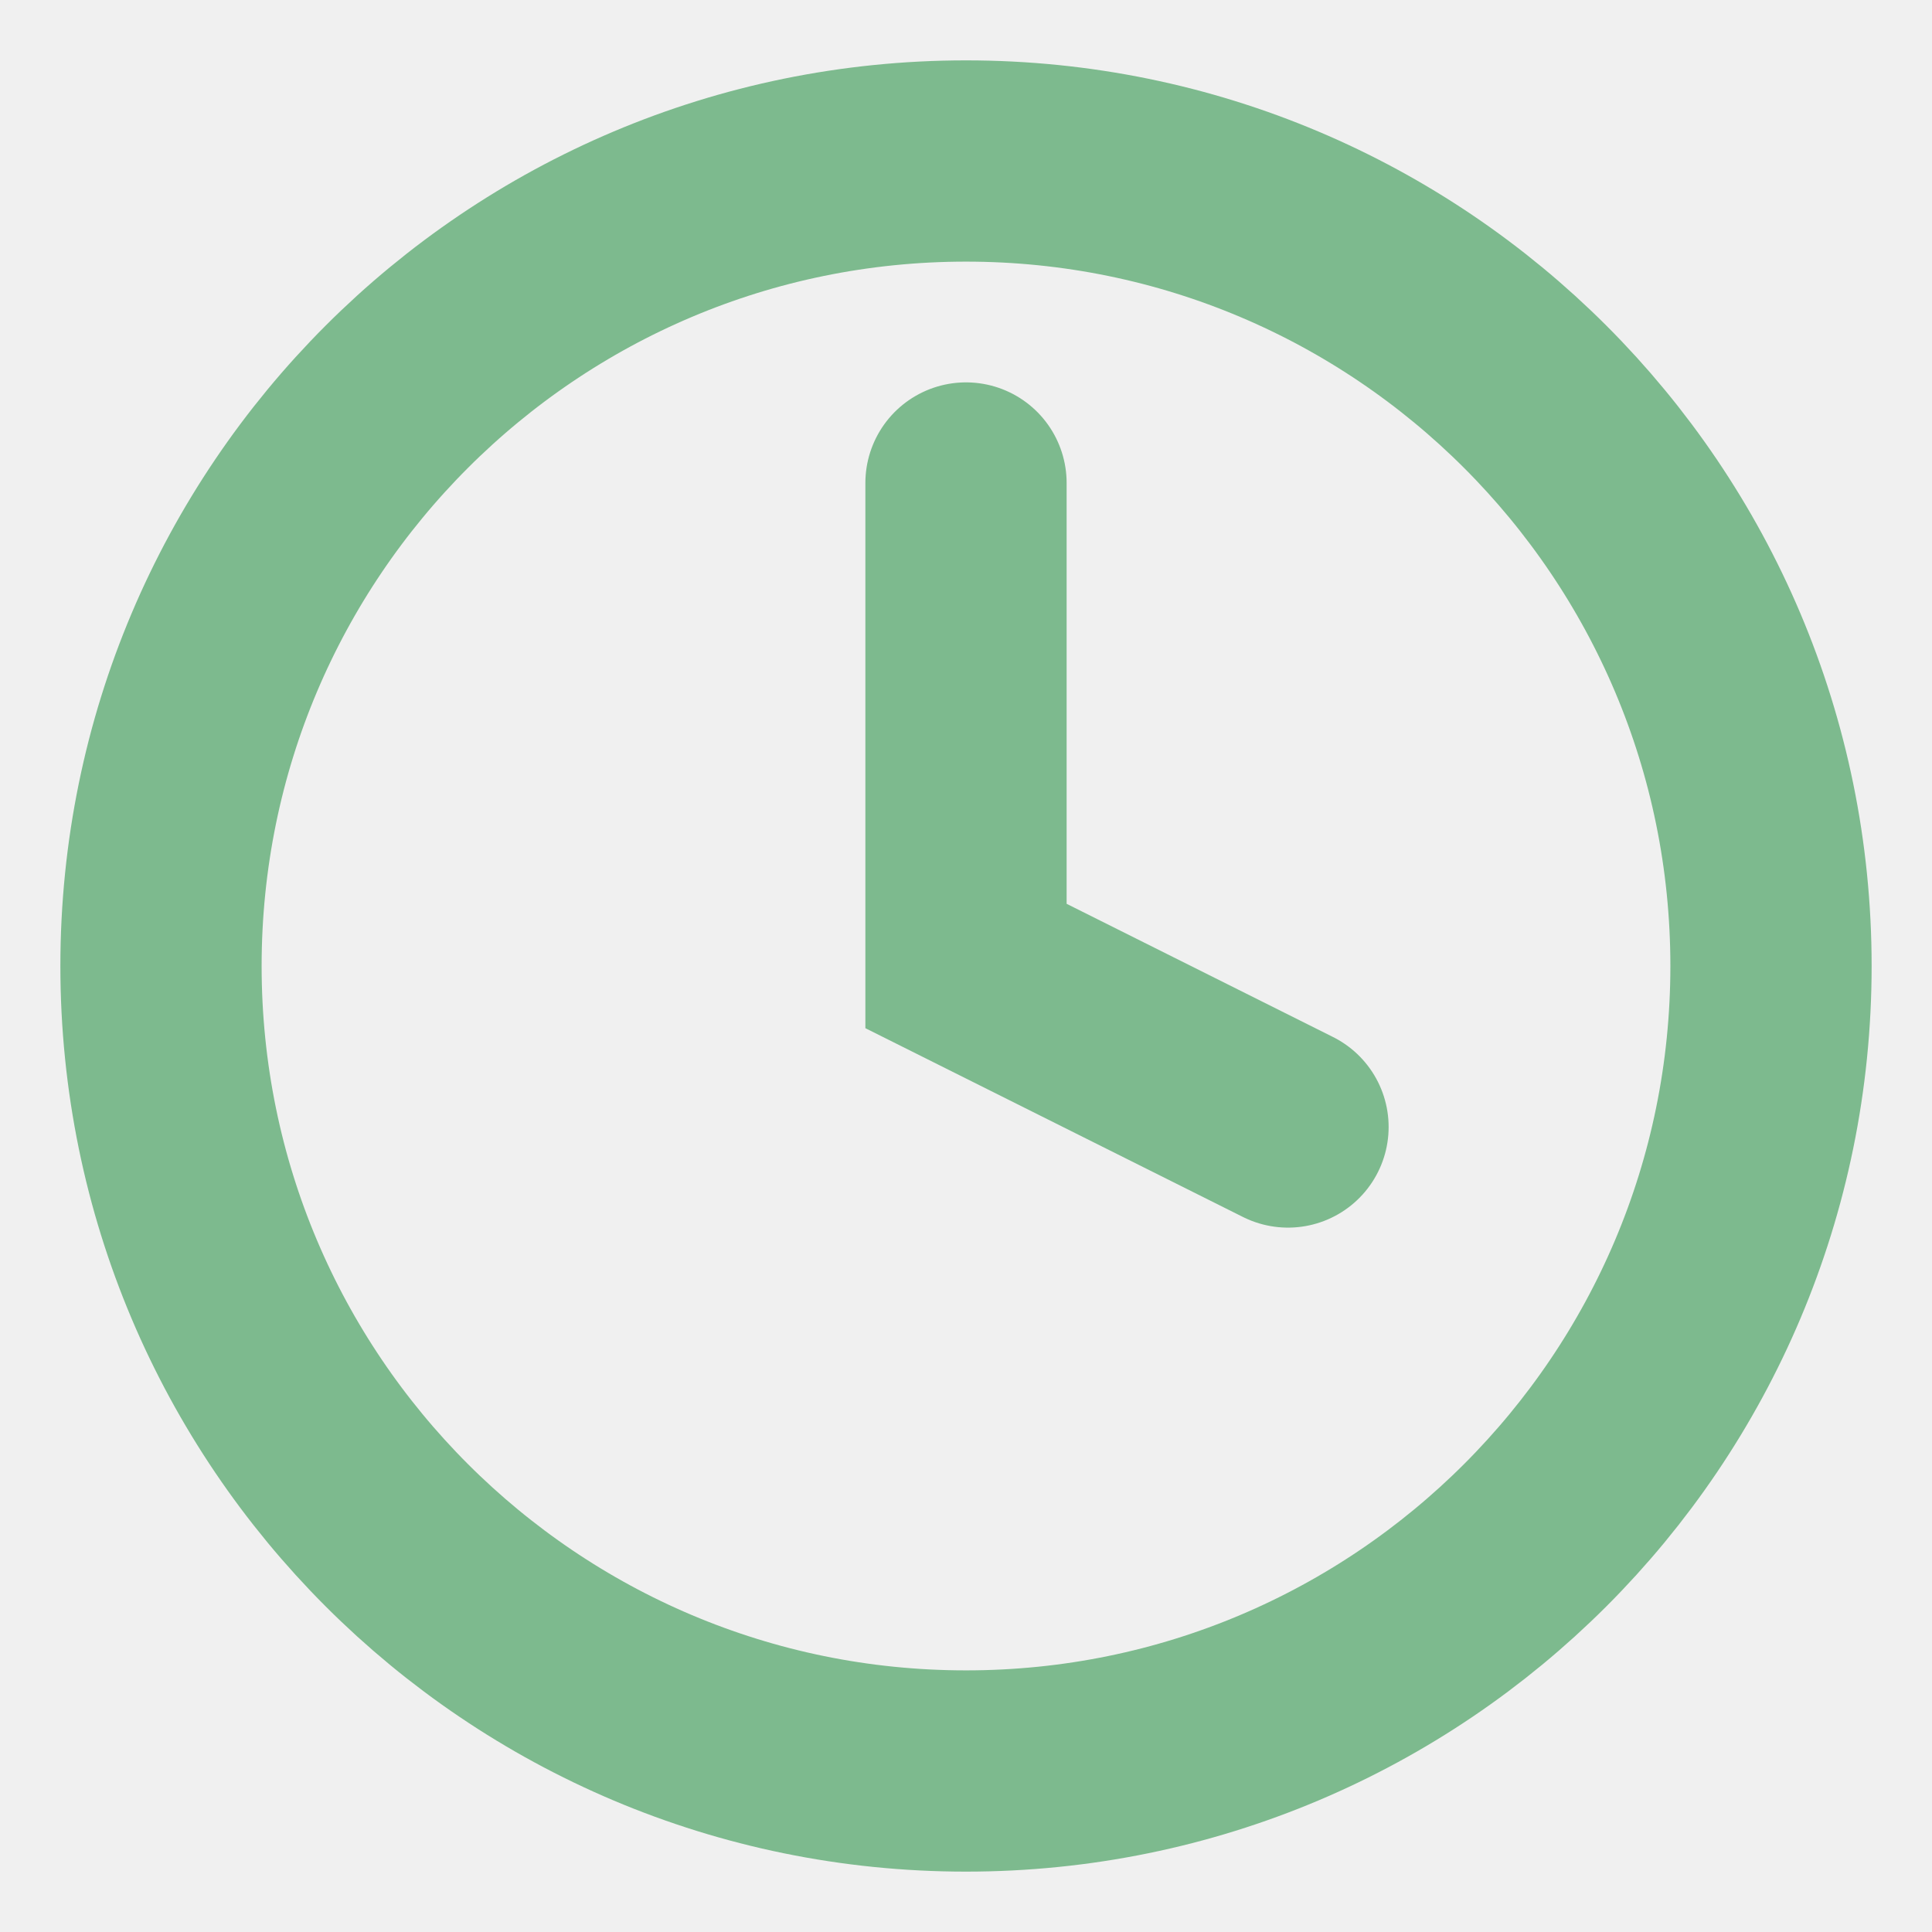
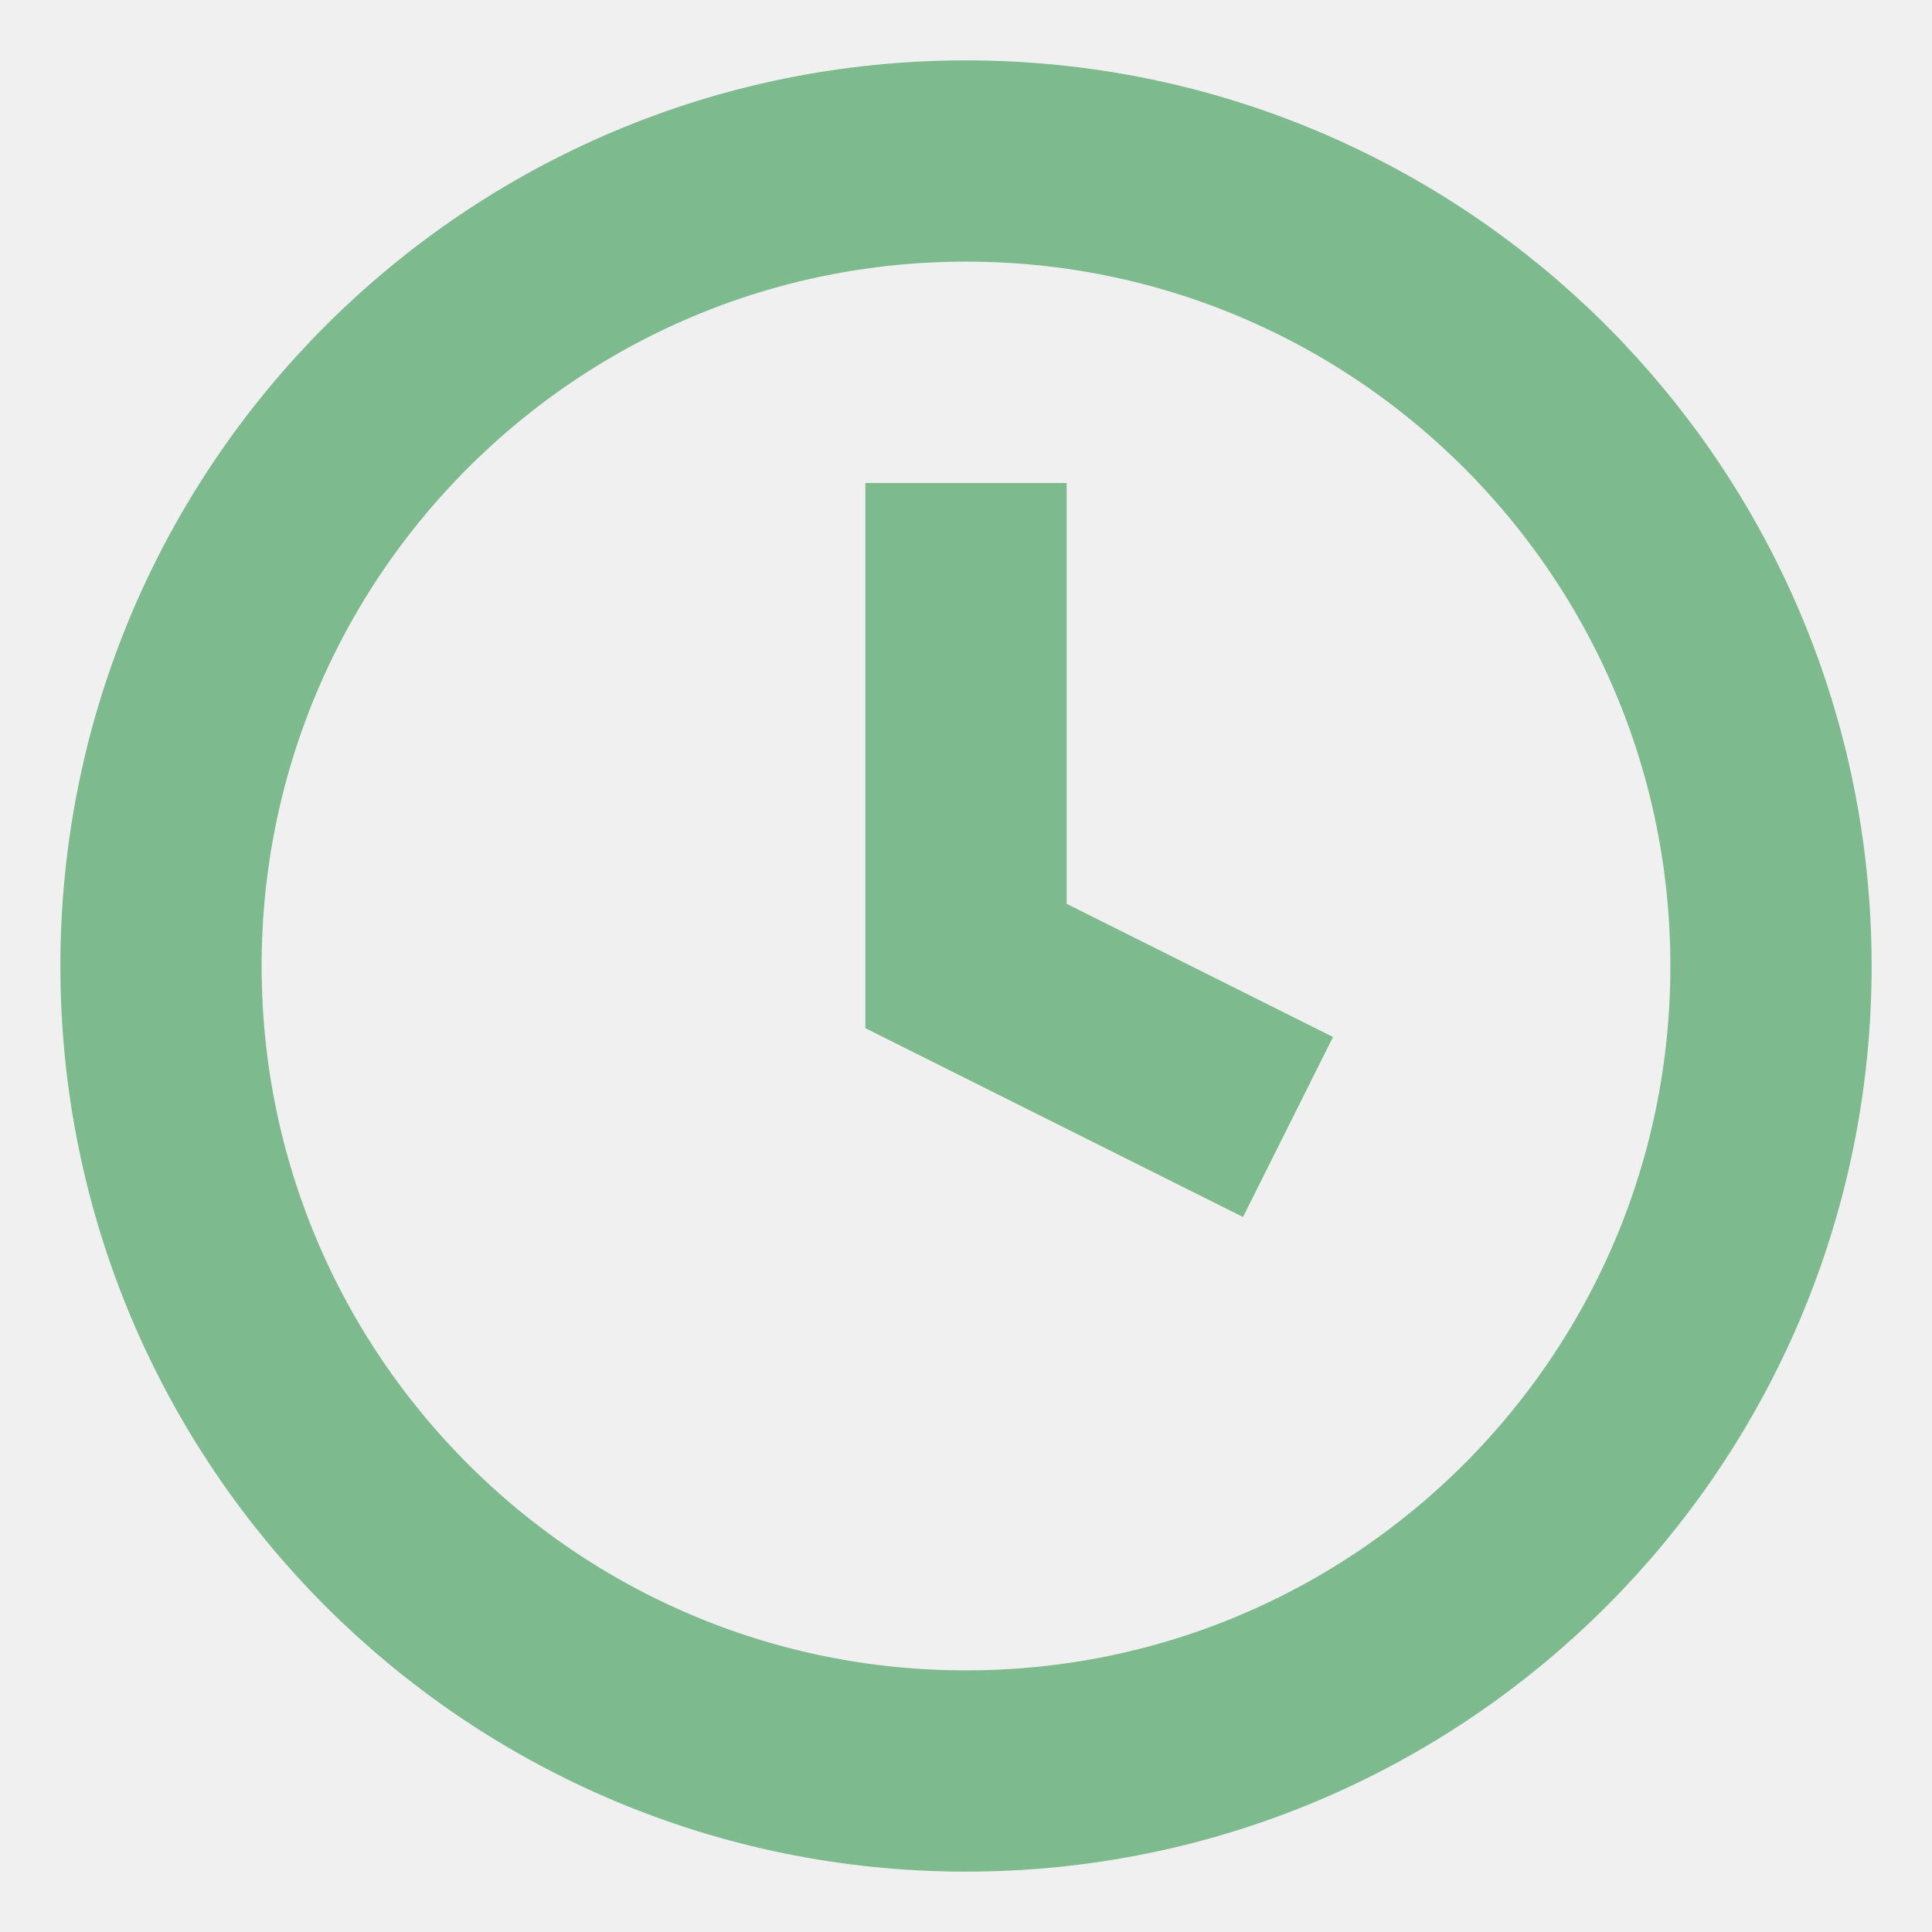
<svg xmlns="http://www.w3.org/2000/svg" width="24" height="24" viewBox="0 0 24 24" fill="none">
  <g clip-path="url(#clip0_829_766)">
-     <path d="M12 6V12L16 14M22 12C22 17.523 17.523 22 12 22C6.477 22 2 17.523 2 12C2 6.477 6.477 2 12 2C17.523 2 22 6.477 22 12Z" stroke="#7DBA8E" stroke-width="2.5" stroke-linecap="round" strokeLinejoin="round" />
+     <path d="M12 6V12L16 14M22 12C22 17.523 17.523 22 12 22C6.477 22 2 17.523 2 12C2 6.477 6.477 2 12 2C17.523 2 22 6.477 22 12Z" stroke="#7DBA8E" stroke-width="2.5" strokeLinecap="round" strokeLinejoin="round" />
  </g>
  <defs>
    <clipPath id="clip0_829_766">
      <rect width="24" height="24" fill="white" />
    </clipPath>
  </defs>
</svg>
